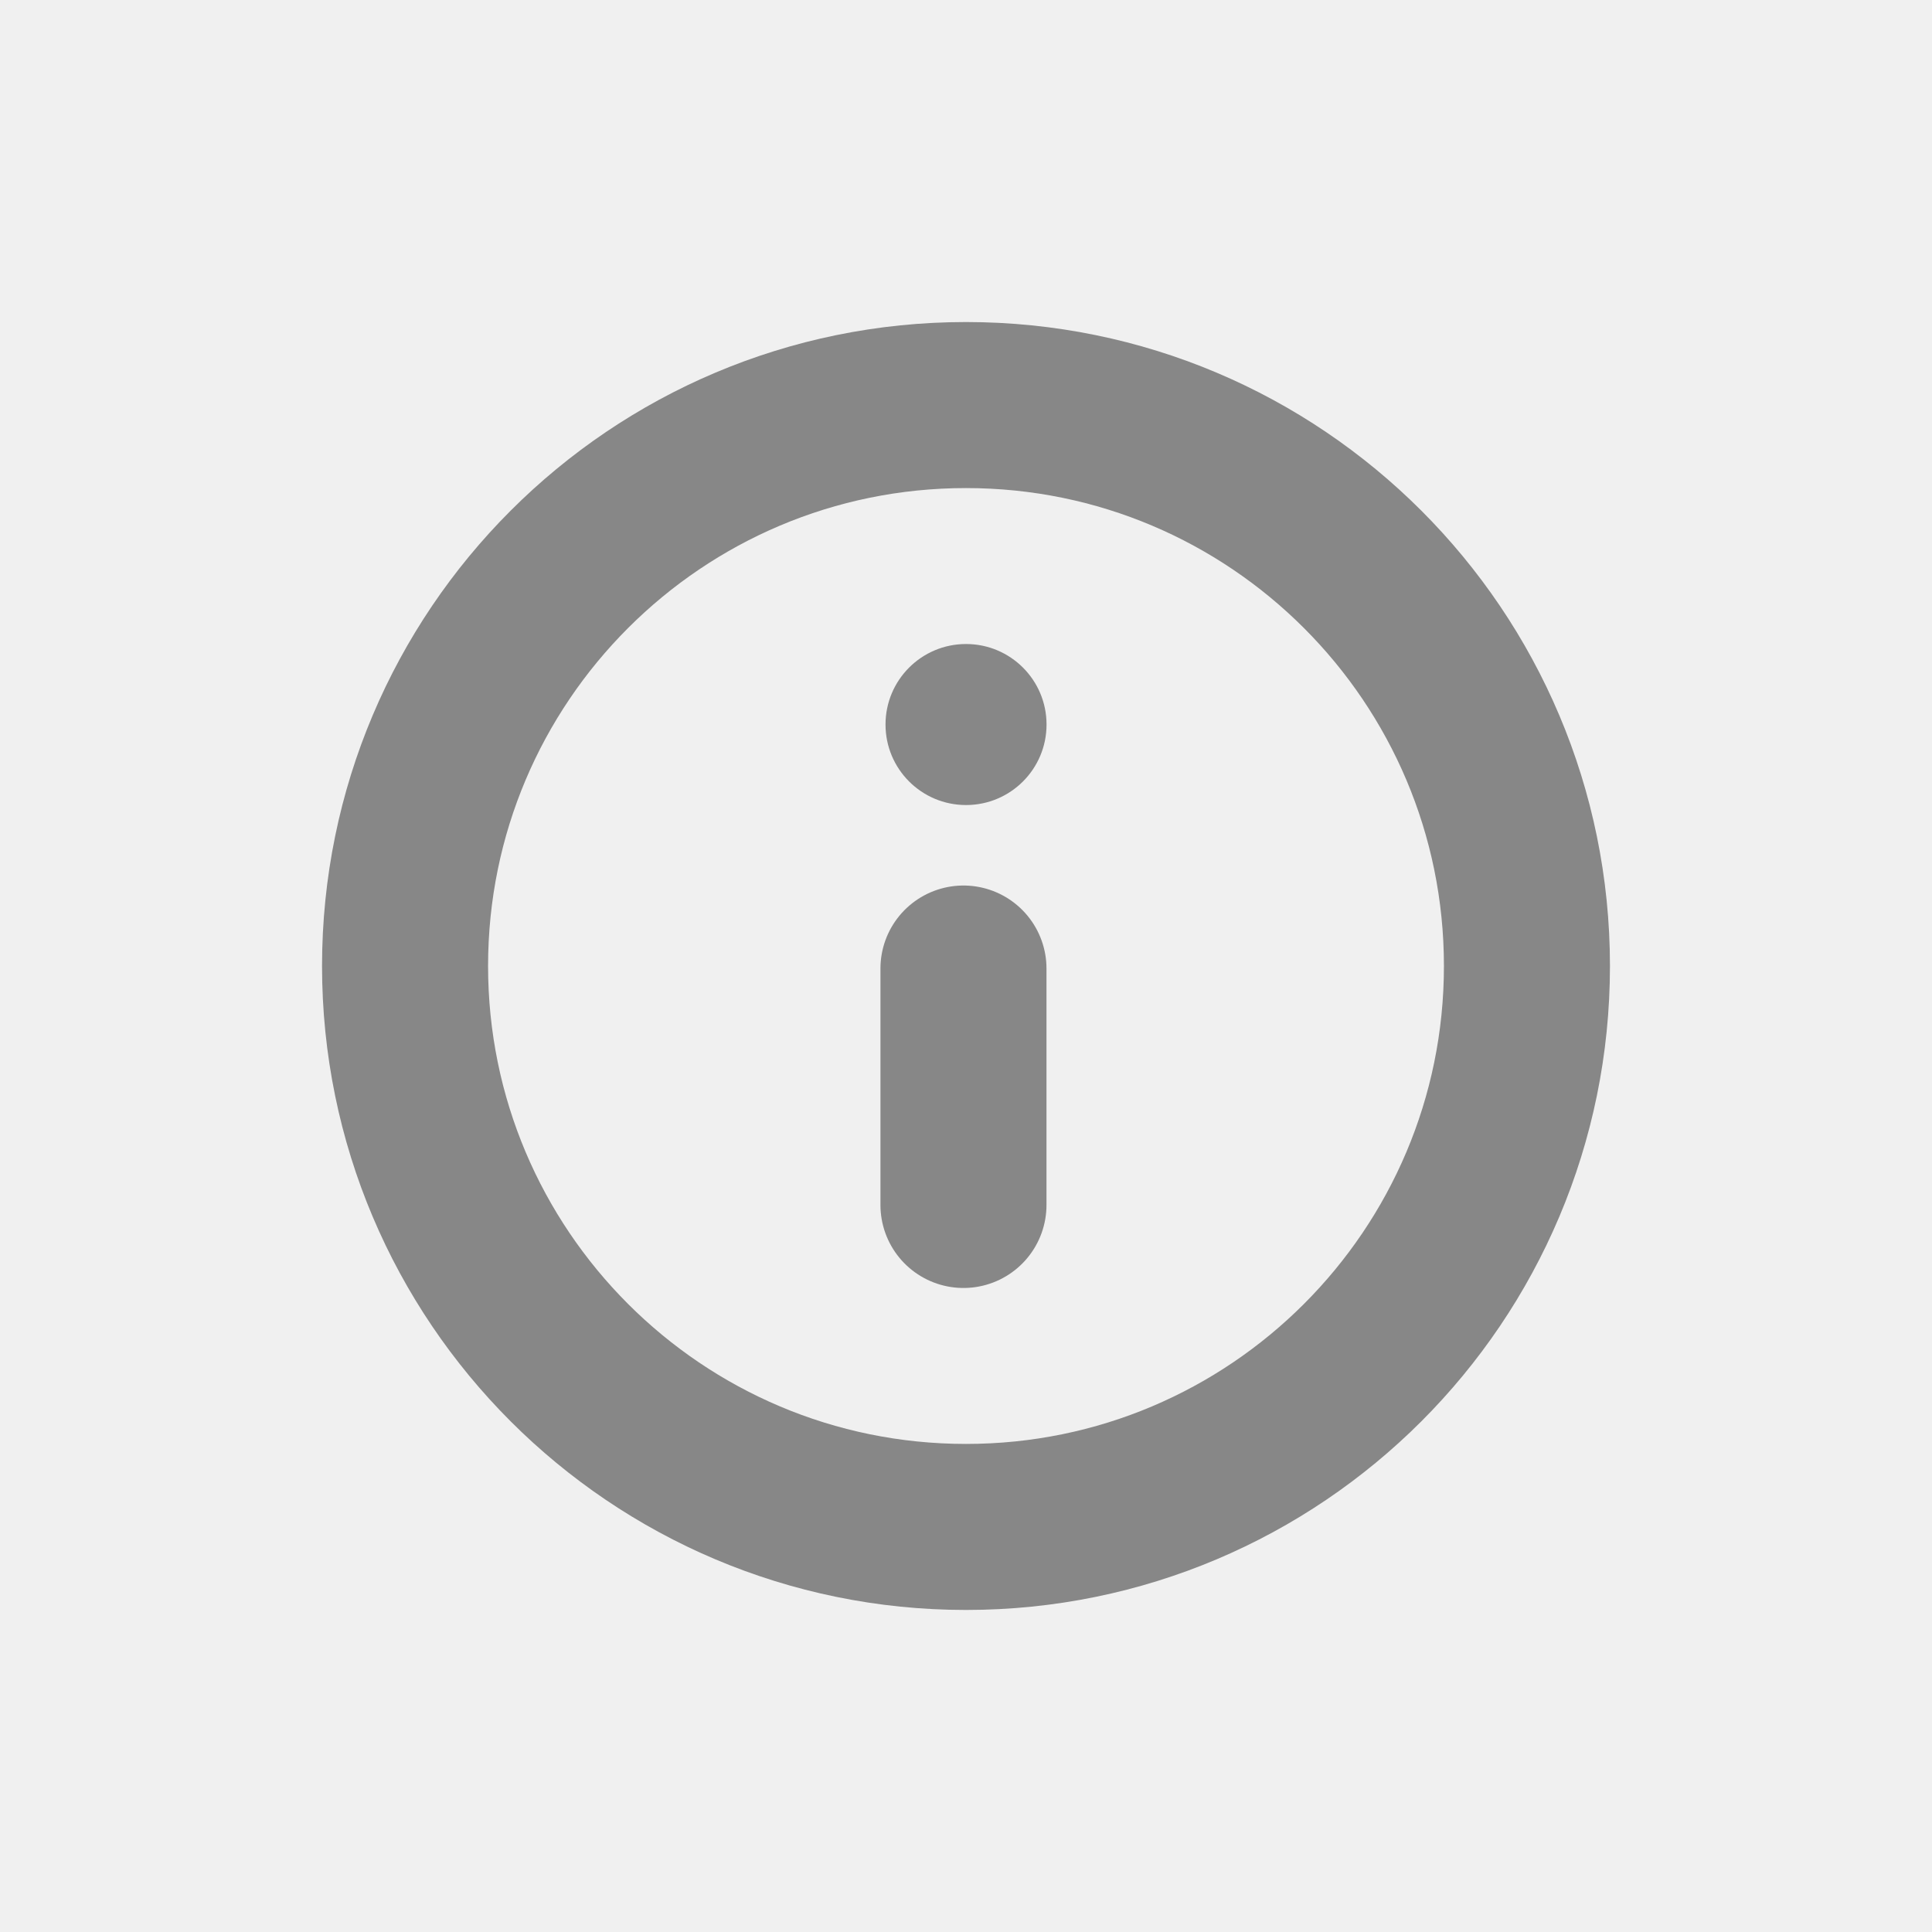
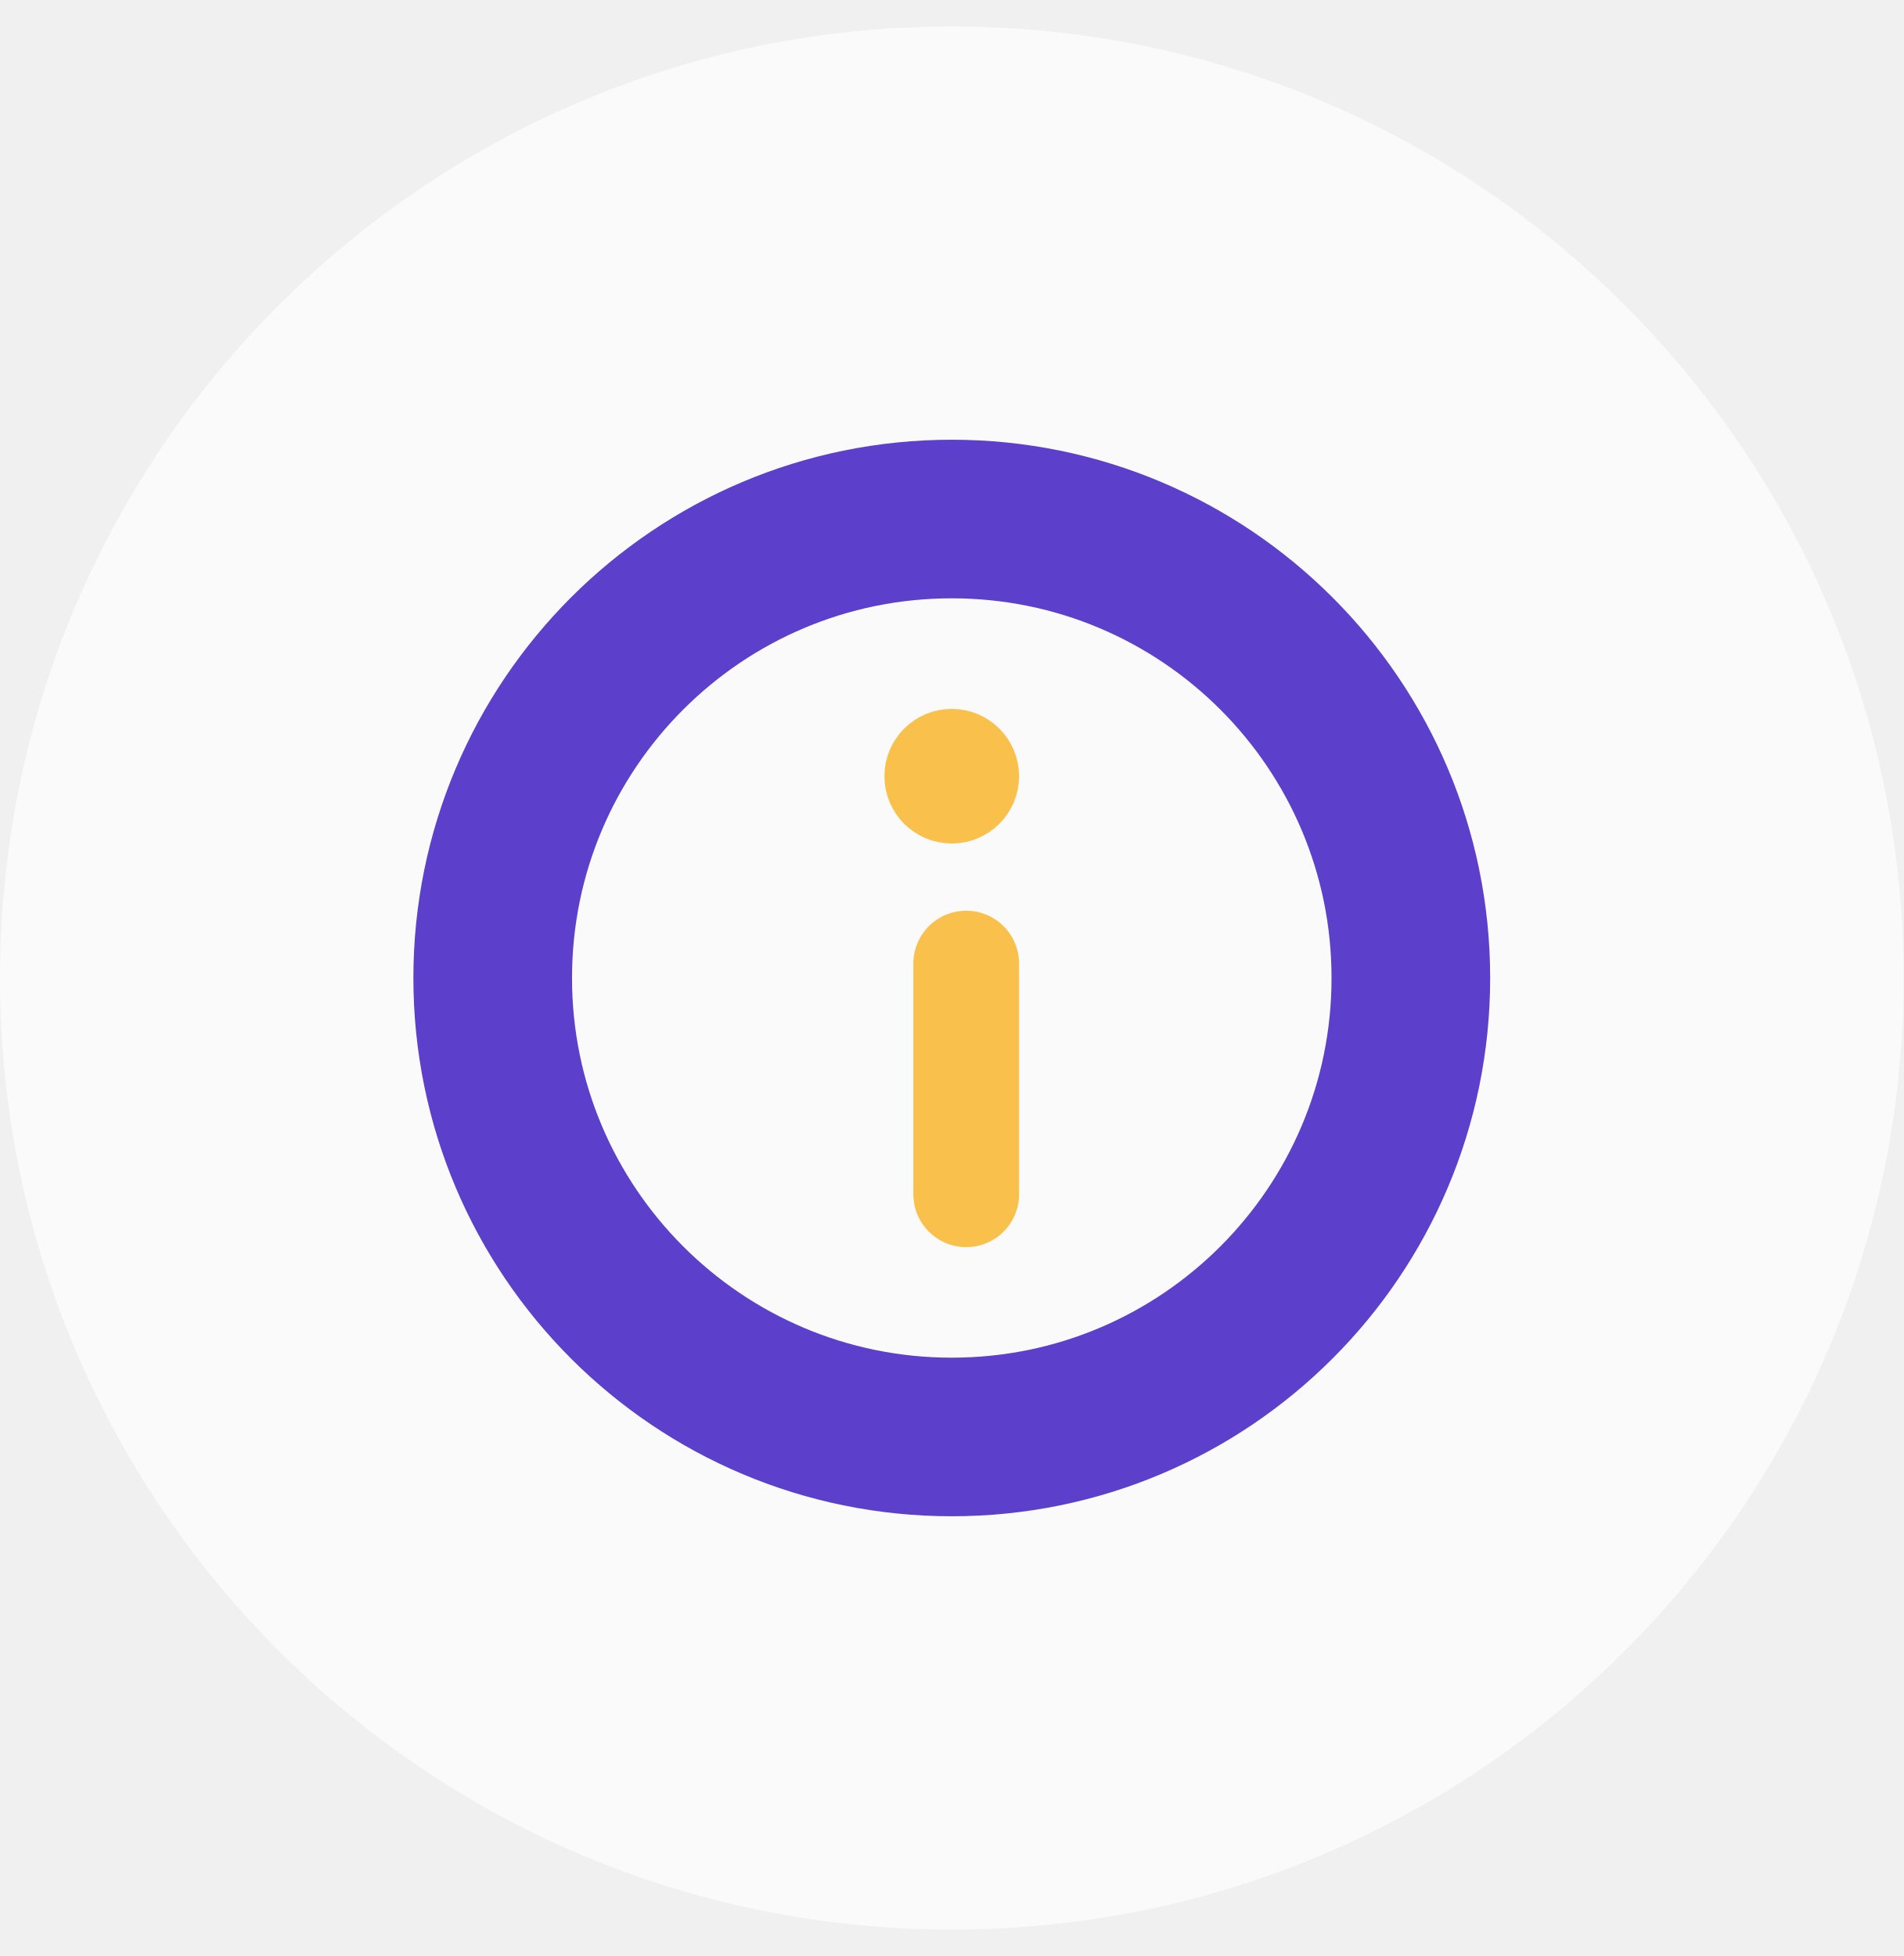
- <svg xmlns="http://www.w3.org/2000/svg" width="32" height="32" viewBox="0 0 32 32" fill="none">
-   <line x1="15.958" y1="19.958" x2="15.958" y2="16.042" stroke="#878787" stroke-width="2.75" stroke-linecap="round" />
-   <rect x="14.667" y="10.667" width="2.667" height="2.667" rx="1.333" fill="#878787" />
-   <circle cx="16" cy="16" r="9.291" stroke="#878787" stroke-width="2.75" />
+ <svg xmlns="http://www.w3.org/2000/svg" width="36" height="37" viewBox="0 0 36 37" fill="none">
+   <defs>
+     <clipPath id="clip0_1021_13407">
+       <rect width="21" height="21" fill="white" transform="translate(7.5 8)" />
+     </clipPath>
+   </defs>
+   <rect y="0.5" width="36" height="36" rx="18" fill="#FAFAFA" />
+   <g clip-path="url(#clip0_1021_13407)">
+     <line x1="18.273" y1="22.591" x2="18.273" y2="18.227" stroke="#F9C14C" stroke-width="2" stroke-linecap="round" />
+     <rect x="17.363" y="14.046" width="1.273" height="1.273" rx="0.636" fill="#F9C14C" stroke="#F9C14C" stroke-width="1.273" />
+     <circle cx="18" cy="18.5" r="8.682" stroke="#5C3FCB" stroke-width="3" />
+   </g>
</svg>
